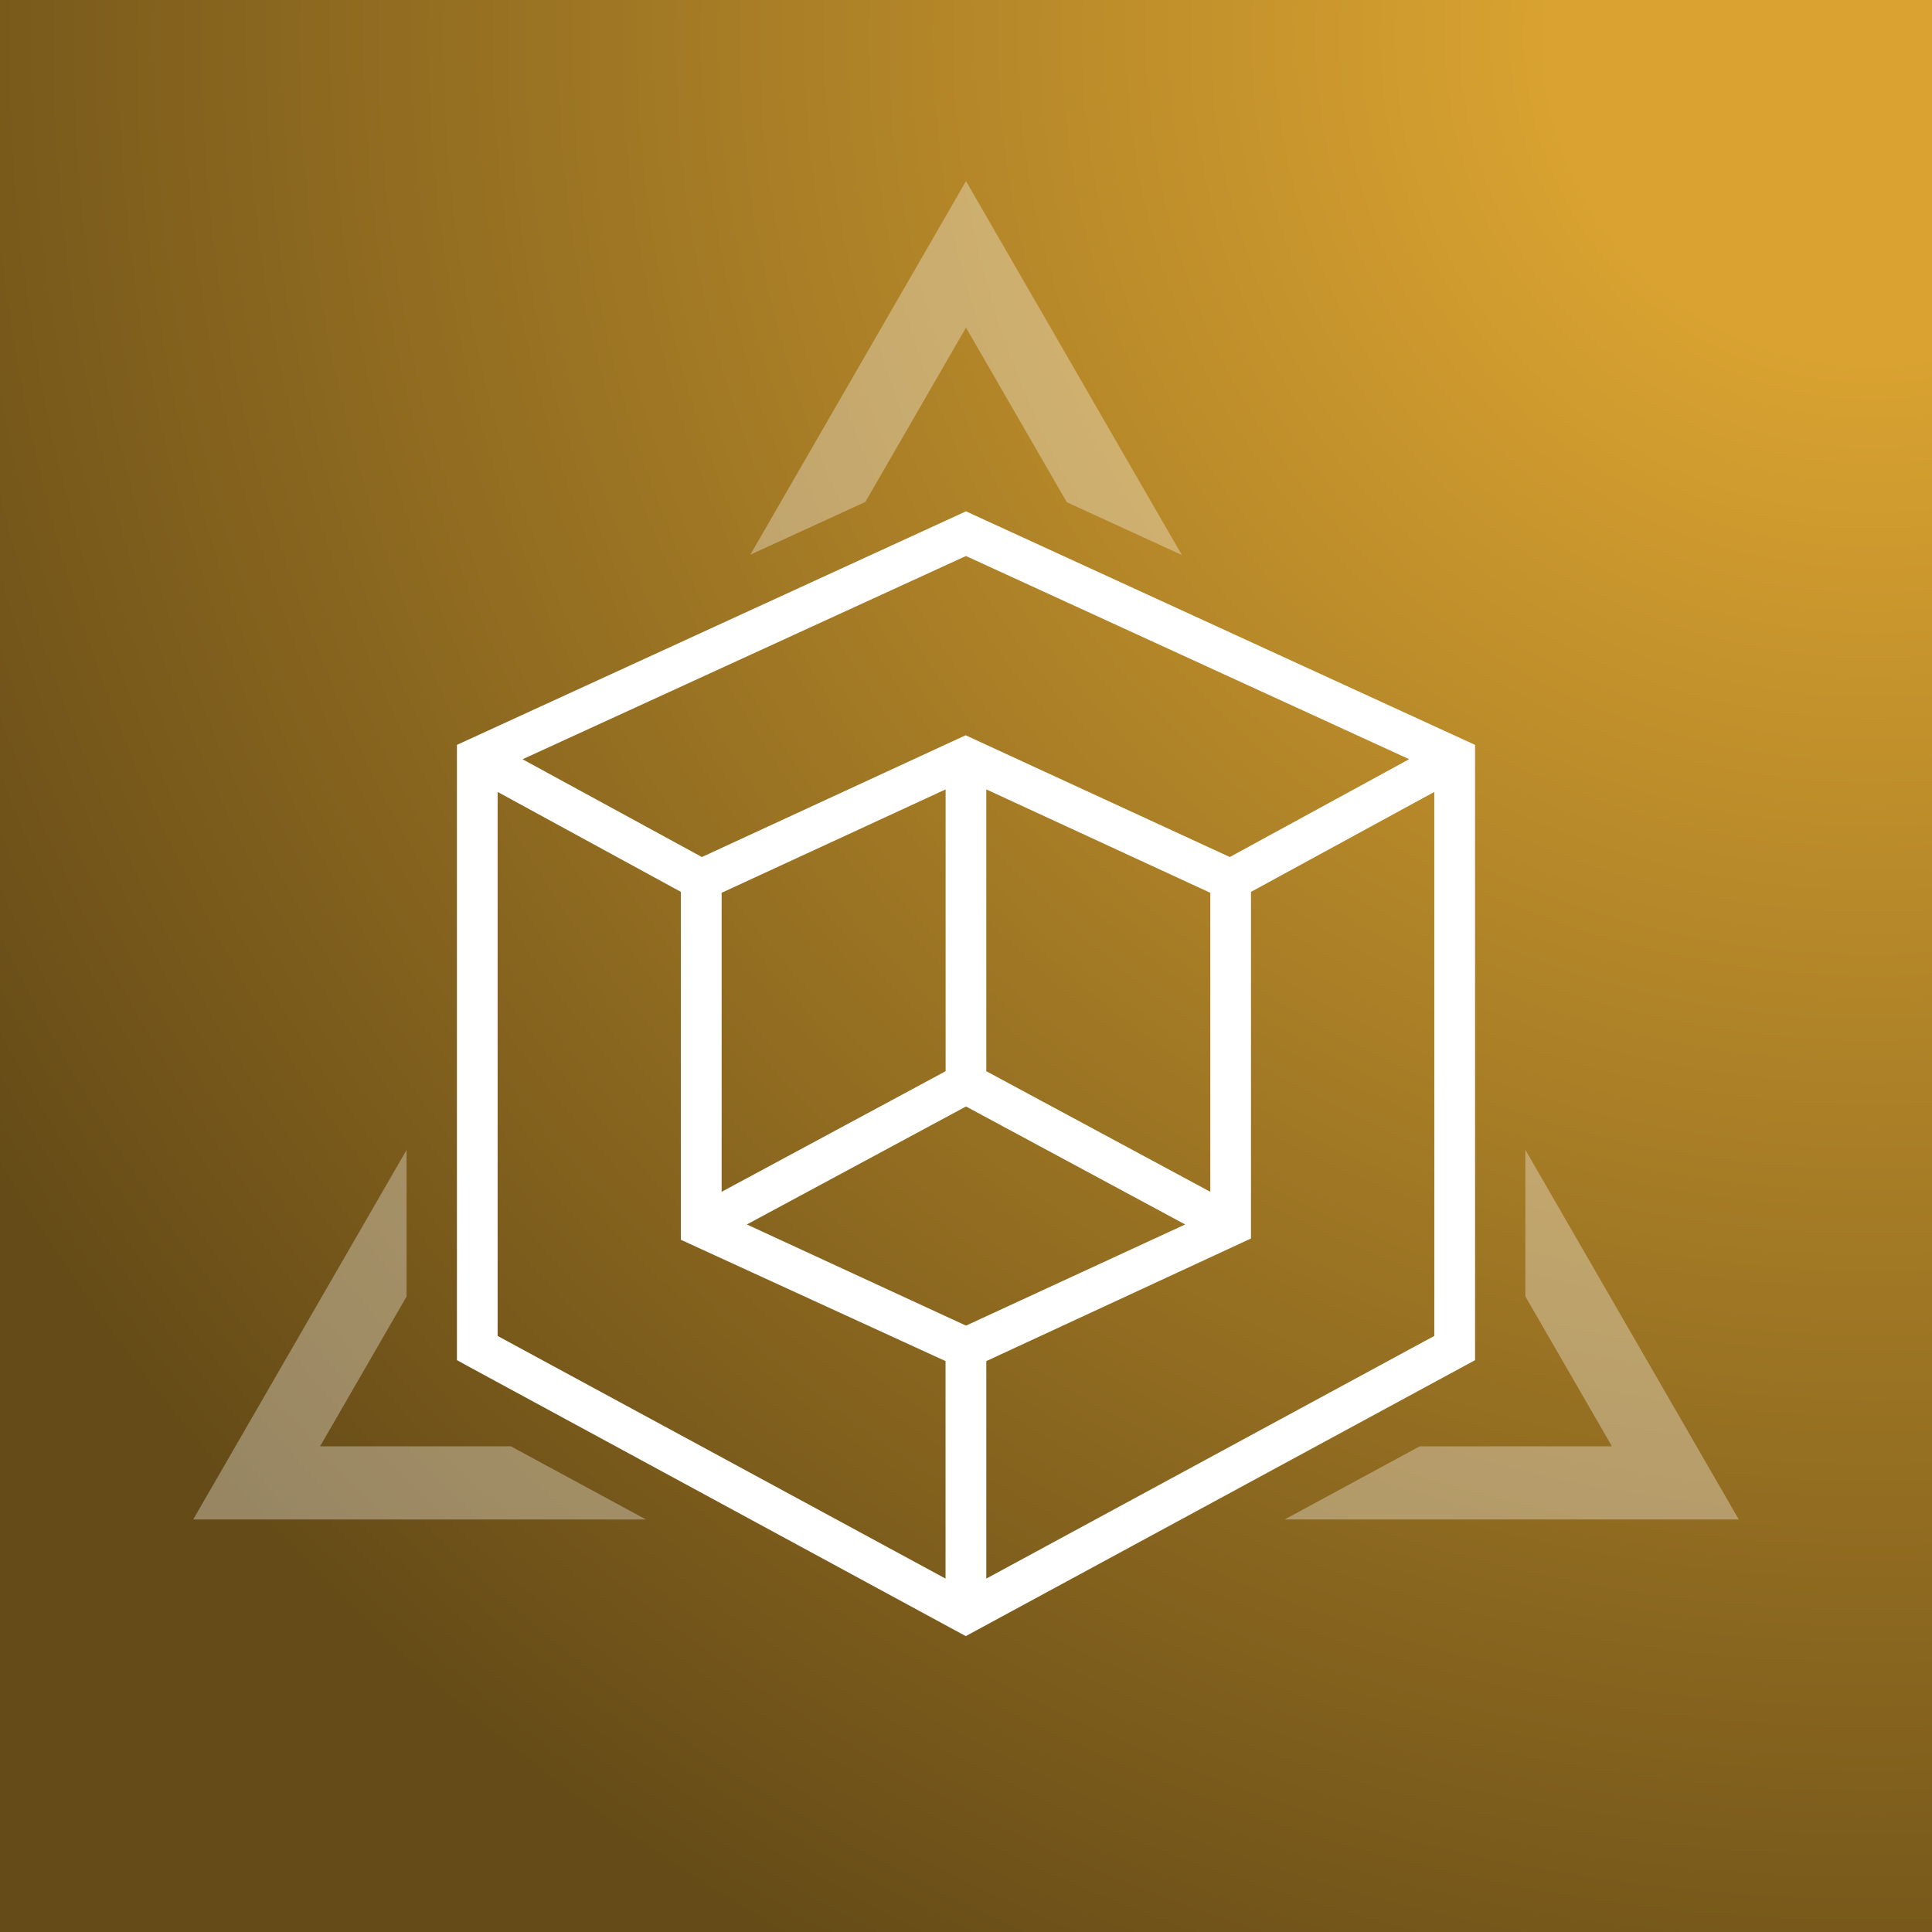
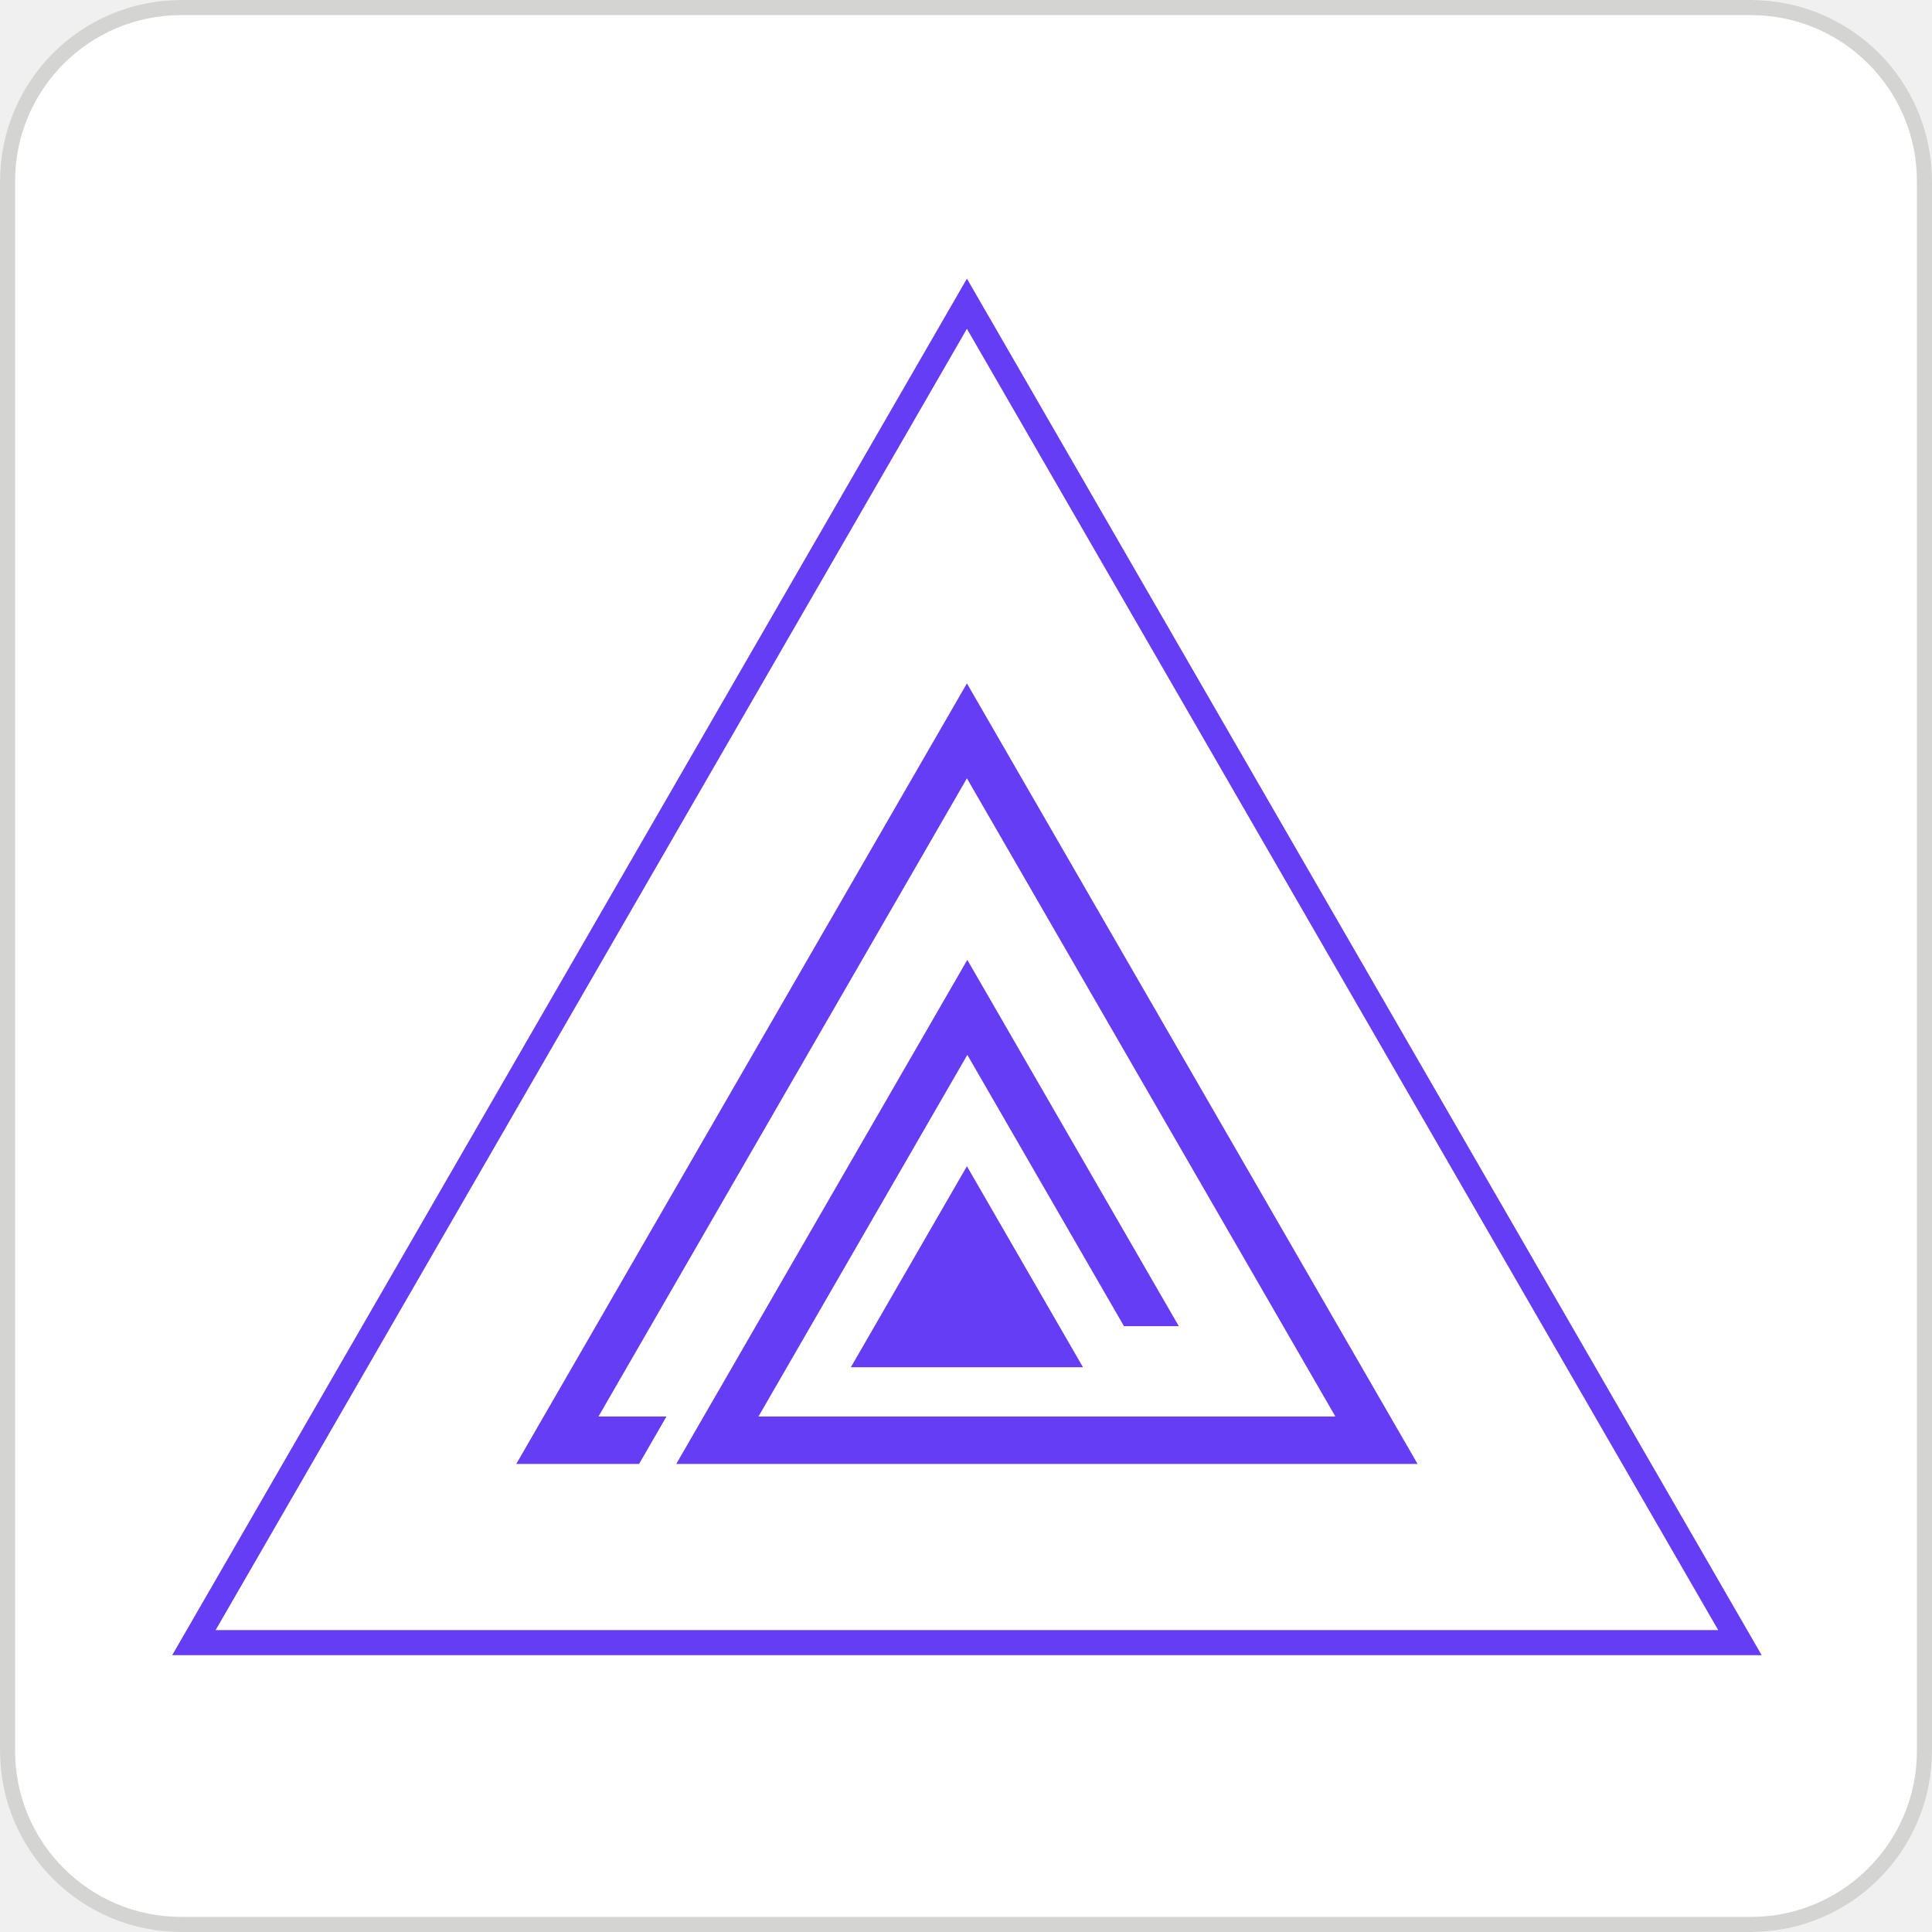
- <svg xmlns="http://www.w3.org/2000/svg" width="160" height="160" viewBox="0 0 160 160" fill="none">
-   <rect width="160" height="160" fill="url(#paint0_radial_12885_82032)" />
-   <g clip-path="url(#clip0_12885_82032)">
-     <path fill-rule="evenodd" clip-rule="evenodd" d="M122.158 61.688L80 42.347L37.842 61.688L37.842 112.639L38.727 113.128L79.982 135.496L122.158 112.643V61.694V61.688ZM80 109.783L61.85 101.405L80 91.633L98.15 101.405L80 109.783ZM59.762 98.7V73.938L78.312 65.374V88.713L72.945 91.603L59.762 98.7ZM81.681 88.713V65.374L100.232 73.938V98.7L81.681 88.713ZM79.994 46.046L116.701 62.873L101.848 70.975L79.97 60.892L58.128 70.975L43.275 62.879L79.982 46.052L79.994 46.046ZM41.211 110.638V65.584L56.387 73.86V102.673L78.306 112.721V130.733L41.211 110.638ZM118.777 110.638L81.681 130.733V112.721L103.601 102.566V73.86L104.451 73.399L118.783 65.584V110.638H118.777Z" fill="white" />
-     <path d="M80 27.13L88.348 41.593L97.875 45.962L80 15L62.138 45.938L71.664 41.569L80 27.13Z" fill="white" fill-opacity="0.33" />
-     <path d="M133.492 119.776H117.58L106.384 125.838H144L126.323 95.223V107.365L133.492 119.776Z" fill="white" fill-opacity="0.33" />
-     <path d="M26.508 119.776L33.671 107.371V95.235L16 125.838H53.497L42.306 119.776H26.508Z" fill="white" fill-opacity="0.33" />
-   </g>
-   <defs>
-     <radialGradient id="paint0_radial_12885_82032" cx="0" cy="0" r="1" gradientUnits="userSpaceOnUse" gradientTransform="translate(153.841 4.22377) scale(229.336)">
-       <stop offset="0.109" stop-color="#DAA331" />
-       <stop offset="0.78" stop-color="#654B17" />
-     </radialGradient>
-     <clipPath id="clip0_12885_82032">
-       <rect width="128" height="120.496" fill="white" transform="translate(16 15)" />
-     </clipPath>
-   </defs>
+ <svg xmlns="http://www.w3.org/2000/svg" width="512" height="512" viewBox="0 0 512 512" fill="none">
+   <rect width="512" height="512" rx="48" fill="white" />
+   <rect width="512" height="512" rx="48" fill="white" />
+   <rect x="2" y="2" width="508" height="508" rx="46" stroke="#282827" stroke-opacity="0.2" stroke-width="4" />
+   <path d="M466.862 438.646H45.629L256.243 73.845L466.862 438.641V438.646ZM57.139 431.997H455.347L256.243 87.137L57.139 431.997Z" fill="#653DF4" />
+   <path d="M375.675 387.964L256.243 181.104L136.815 387.964H169.358L176.623 375.382H158.607L256.243 206.268L353.883 375.382H201.008L256.353 279.547L297.865 351.448H312.395L256.353 254.383L256.206 254.639L256.198 254.627L179.213 387.964H216.196H375.675Z" fill="#653DF4" />
+   <path d="M287.004 362.337L256.243 309.059L225.482 362.337H287.004Z" fill="#653DF4" />
</svg>
